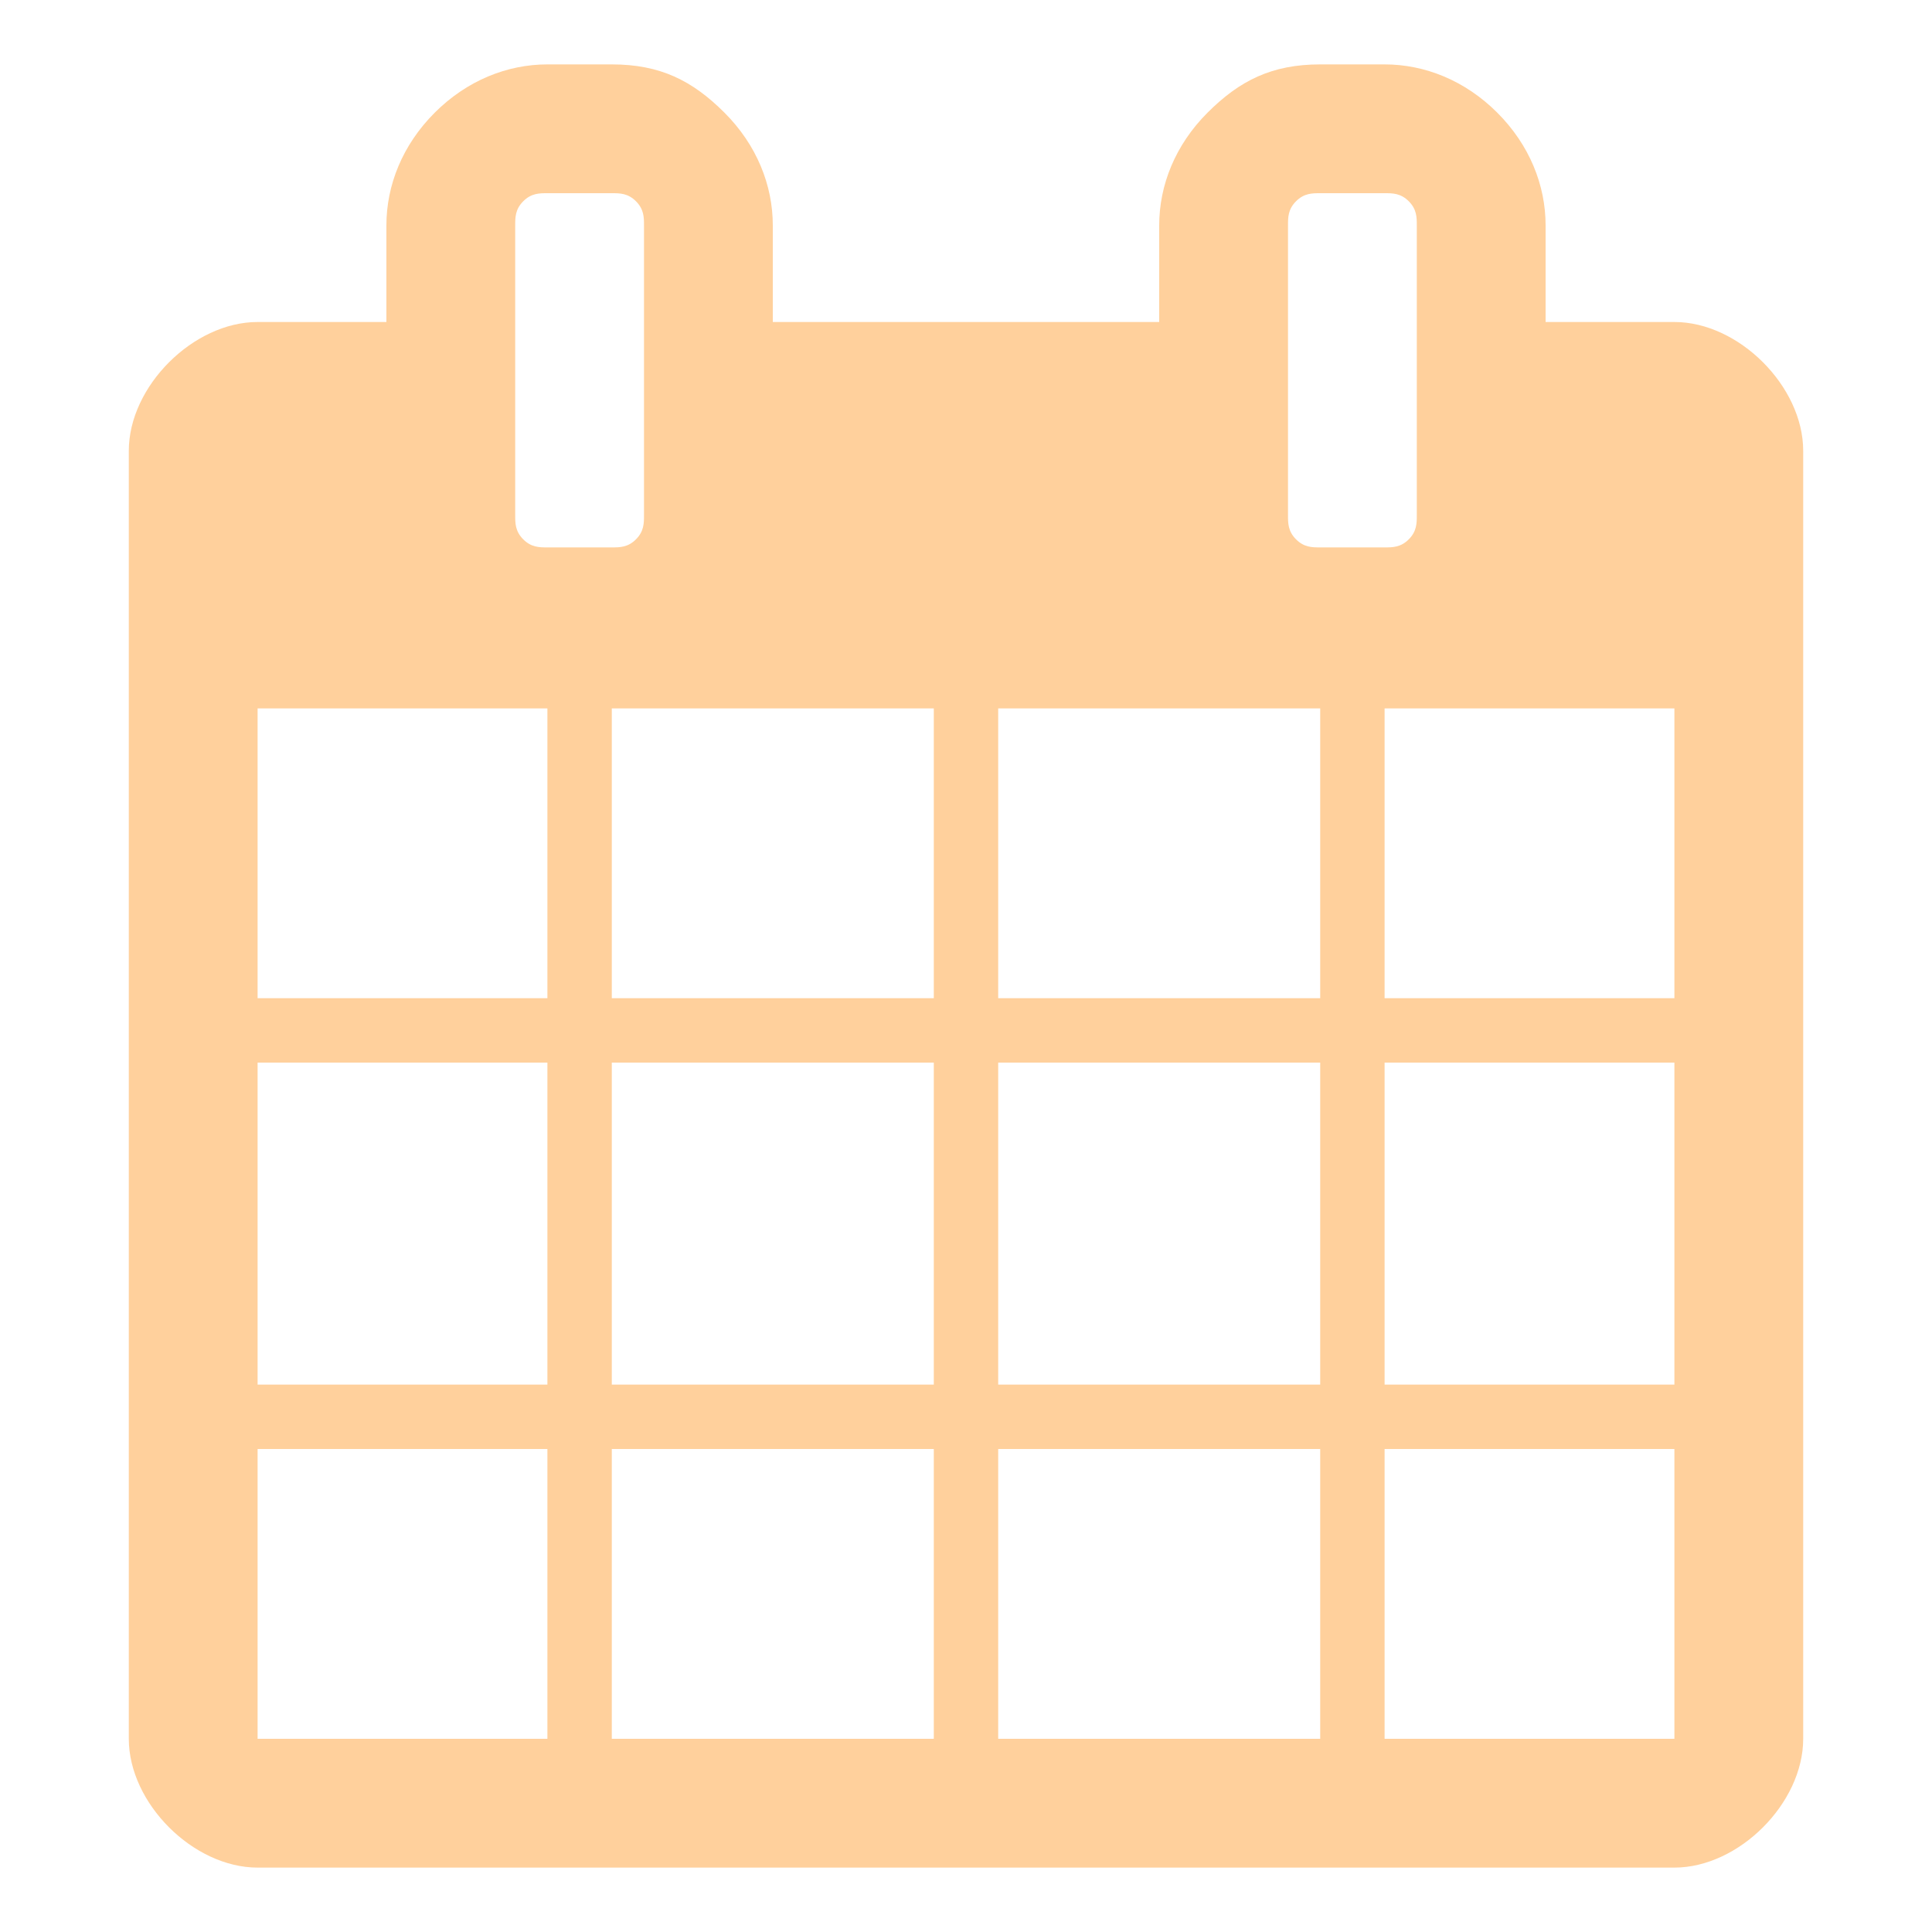
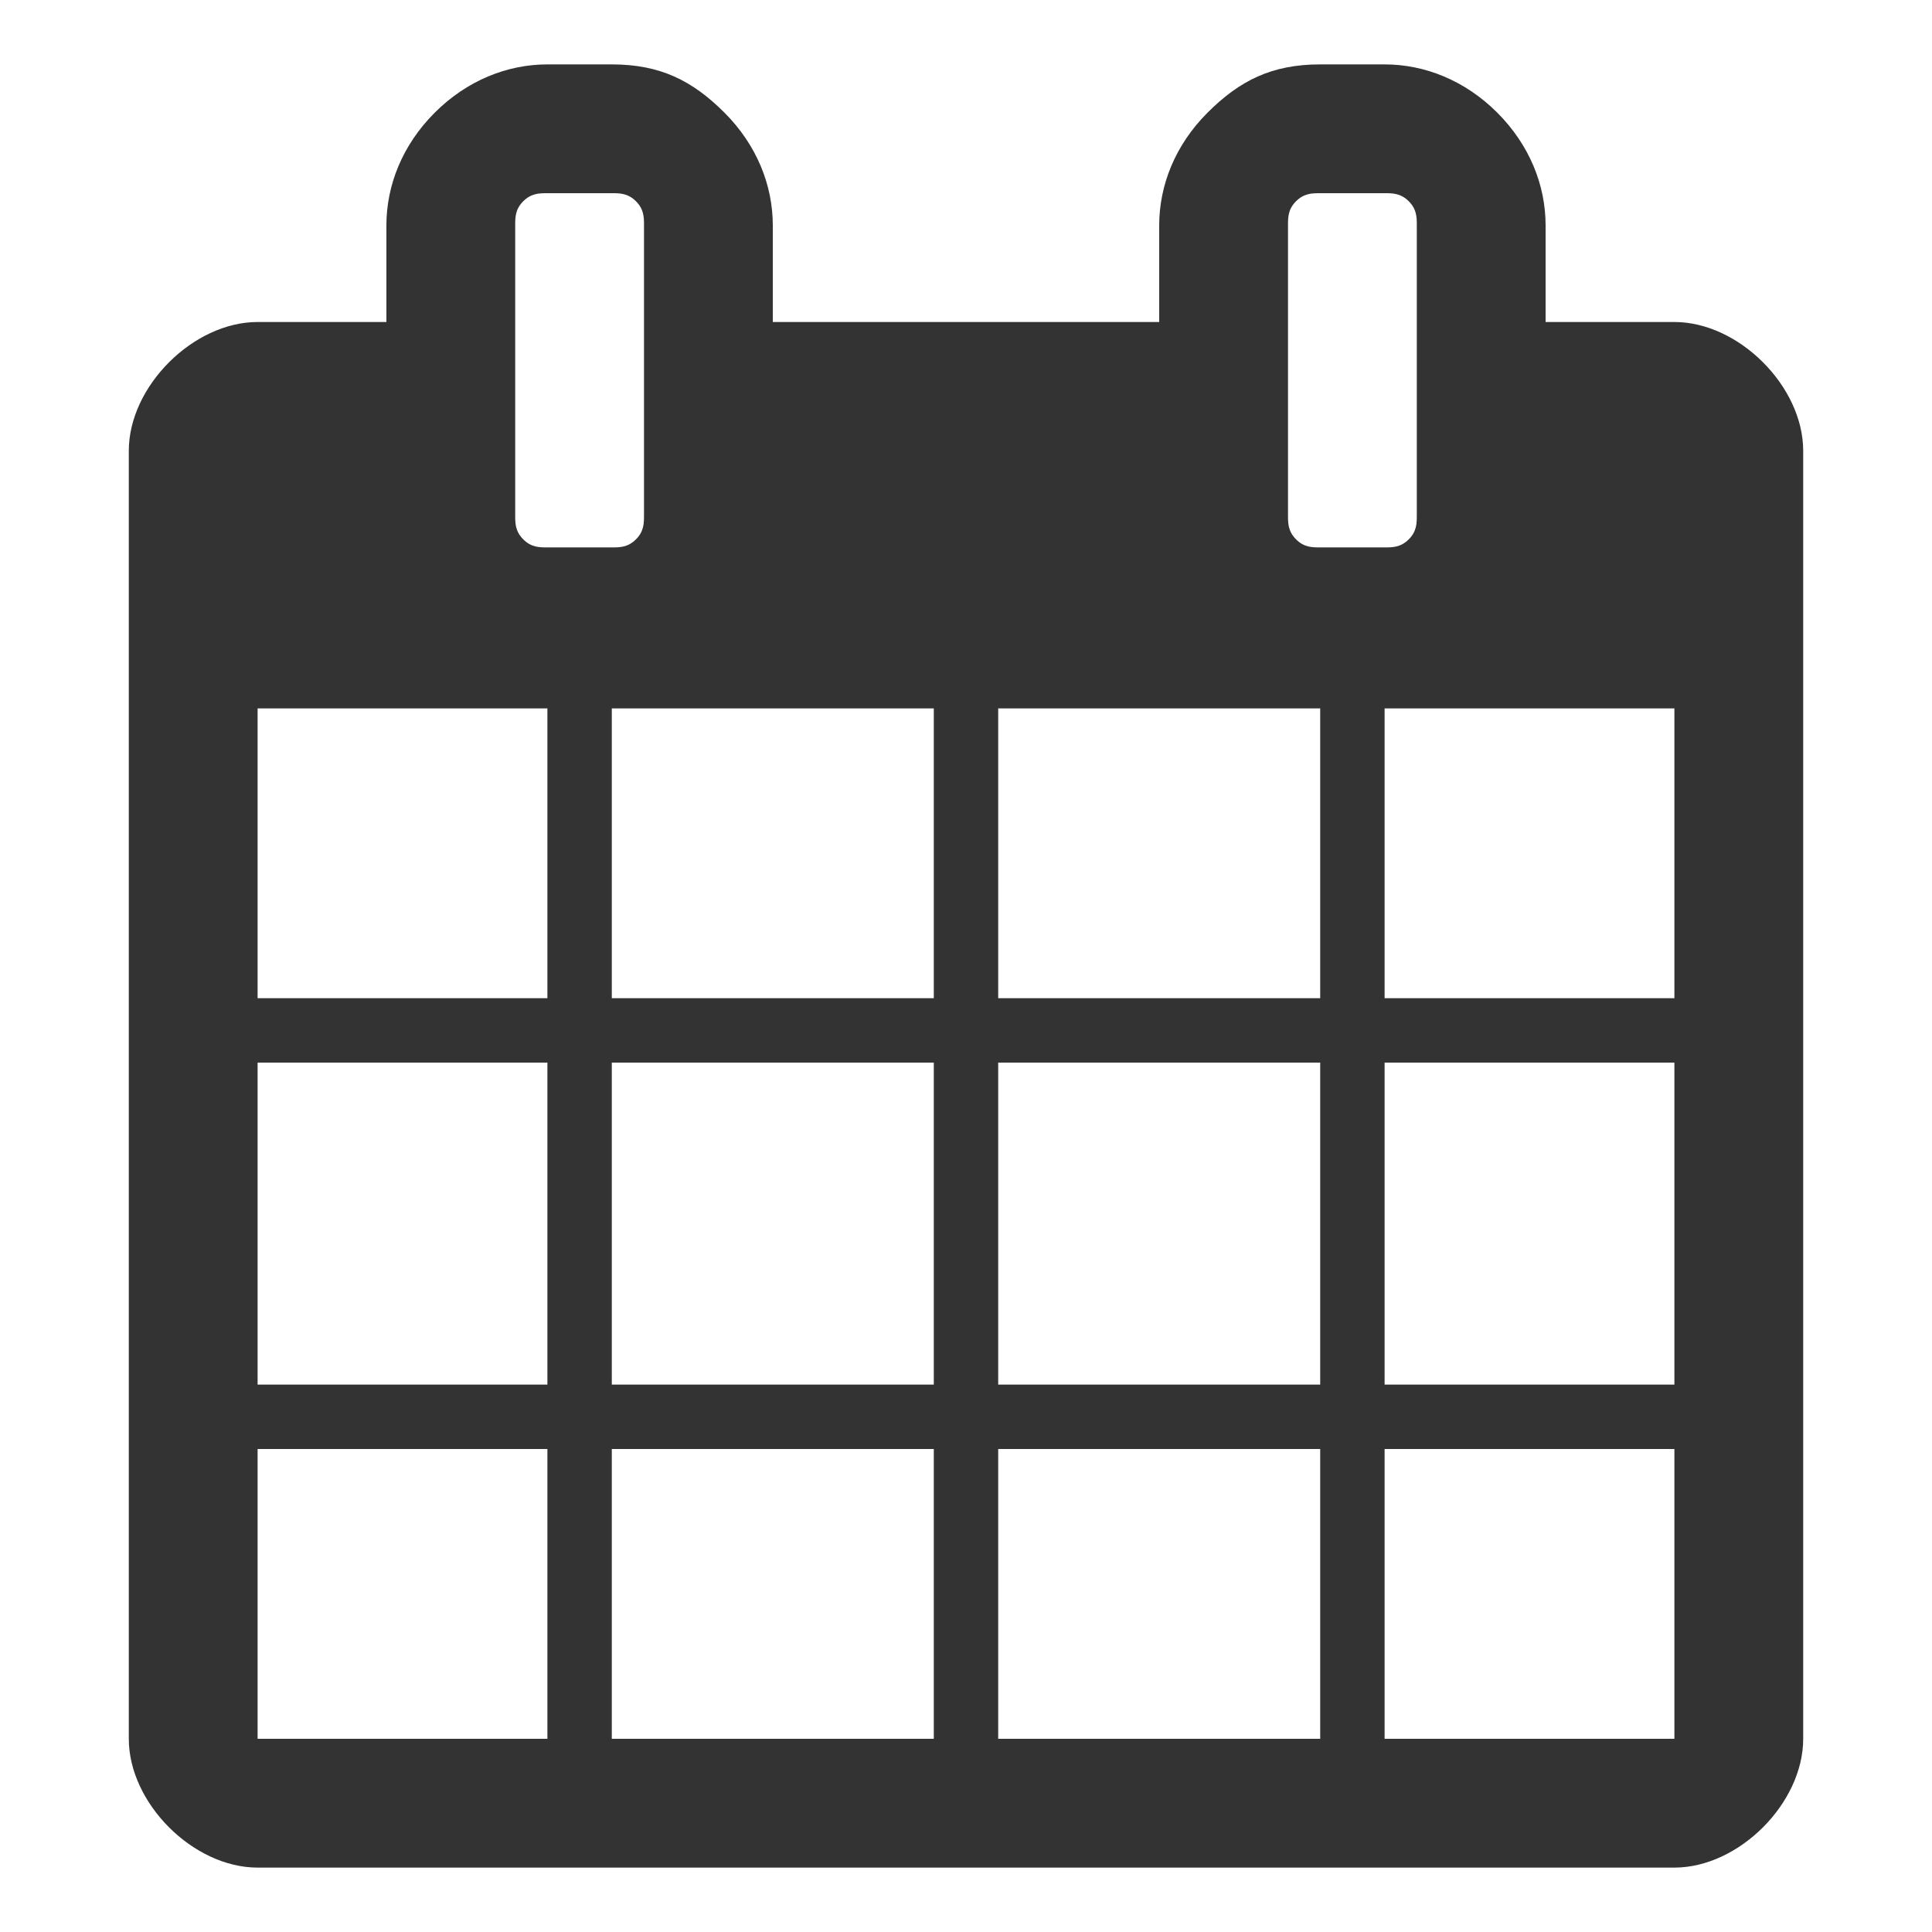
<svg xmlns="http://www.w3.org/2000/svg" version="1.1" id="Layer_1" x="0px" y="0px" viewBox="0 0 24 24" style="enable-background:new 0 0 24 24;" xml:space="preserve">
  <style type="text/css">
	.st0{fill:url(#SVGID_1_);}
	.st1{fill:url(#SVGID_2_);}
	.st2{fill:url(#SVGID_3_);}
	.st3{fill:url(#SVGID_4_);}
	.st4{fill:url(#SVGID_5_);}
	.st5{fill:url(#SVGID_6_);}
	.st6{fill:url(#SVGID_7_);}
	.st7{fill:url(#SVGID_8_);}
	.st8{fill:url(#SVGID_9_);}
	.st9{fill:url(#SVGID_10_);}
	.st10{fill:url(#SVGID_11_);}
	.st11{fill:url(#SVGID_12_);}
	.st12{fill:url(#SVGID_13_);}
	.st13{fill:url(#SVGID_14_);}
	.st14{fill:url(#SVGID_15_);}
	.st15{fill:url(#SVGID_16_);}
	.st16{fill:url(#SVGID_17_);}
	.st17{fill:url(#SVGID_18_);}
	.st18{fill:url(#SVGID_19_);}
	.st19{fill:url(#SVGID_20_);}
	.st20{fill:url(#SVGID_21_);}
	.st21{fill:url(#SVGID_22_);}
	.st22{fill:url(#SVGID_23_);}
	.st23{fill:url(#SVGID_24_);}
	.st24{fill:url(#SVGID_25_);}
	.st25{fill:url(#SVGID_26_);}
	.st26{fill:url(#SVGID_27_);}
	.st27{fill:url(#SVGID_28_);}
	.st28{fill:url(#SVGID_29_);}
	.st29{fill:url(#SVGID_30_);}
	.st30{fill:url(#SVGID_31_);}
	.st31{fill:url(#SVGID_32_);}
	.st32{fill:url(#SVGID_33_);}
	.st33{fill:url(#SVGID_34_);}
	.st34{fill:url(#SVGID_35_);}
	.st35{fill:url(#SVGID_36_);}
	.st36{fill:url(#SVGID_37_);}
	.st37{fill:url(#SVGID_38_);}
	.st38{fill:url(#SVGID_39_);}
	.st39{fill:url(#SVGID_40_);}
	.st40{fill:url(#SVGID_41_);}
	.st41{fill:url(#SVGID_42_);}
	.st42{fill:url(#SVGID_43_);}
	.st43{fill:url(#SVGID_44_);}
	.st44{fill:url(#SVGID_45_);}
	.st45{fill:url(#SVGID_46_);}
	.st46{fill:url(#SVGID_47_);}
	.st47{fill:url(#SVGID_48_);}
	.st48{fill:url(#SVGID_49_);}
	.st49{fill:url(#SVGID_50_);}
	.st50{fill:url(#SVGID_51_);}
	.st51{fill:url(#SVGID_52_);}
	.st52{fill:url(#SVGID_53_);}
	.st53{fill:url(#SVGID_54_);}
	.st54{fill:url(#SVGID_55_);}
	.st55{fill:url(#SVGID_56_);}
	.st56{fill:url(#SVGID_57_);}
	.st57{fill:url(#SVGID_58_);}
	.st58{fill:url(#SVGID_59_);}
	.st59{fill:url(#SVGID_60_);}
	.st60{fill:url(#SVGID_61_);}
	.st61{fill:url(#SVGID_62_);}
	.st62{fill:url(#SVGID_63_);}
	.st63{fill:url(#SVGID_64_);}
	.st64{fill:url(#SVGID_65_);}
	.st65{fill:url(#SVGID_66_);}
	.st66{fill:url(#SVGID_67_);}
	.st67{fill:url(#SVGID_68_);}
	.st68{fill:url(#SVGID_69_);}
	.st69{fill:url(#SVGID_70_);}
	.st70{fill:url(#SVGID_71_);}
	.st71{fill:url(#SVGID_72_);}
	.st72{fill:url(#SVGID_73_);}
	.st73{fill:url(#SVGID_74_);}
	.st74{fill:url(#SVGID_75_);}
	.st75{fill:url(#SVGID_76_);}
	.st76{fill:url(#SVGID_77_);}
	.st77{fill:url(#SVGID_78_);}
	.st78{fill:url(#SVGID_79_);}
	.st79{fill:url(#SVGID_80_);}
	.st80{fill:url(#SVGID_81_);}
	.st81{fill:url(#SVGID_82_);}
	.st82{fill:url(#SVGID_83_);}
	.st83{fill:url(#SVGID_84_);}
	.st84{fill:url(#SVGID_85_);}
	.st85{fill:url(#SVGID_86_);}
	.st86{fill:url(#SVGID_87_);}
	.st87{fill:url(#SVGID_88_);}
	.st88{fill:url(#SVGID_89_);}
	.st89{fill:url(#SVGID_90_);}
	.st90{fill:url(#SVGID_91_);}
	.st91{fill:url(#SVGID_92_);}
	.st92{fill:url(#SVGID_93_);}
	.st93{fill:url(#SVGID_94_);}
	.st94{fill:url(#SVGID_95_);}
	.st95{fill:url(#SVGID_96_);}
	.st96{fill:url(#SVGID_97_);}
	.st97{fill:url(#SVGID_98_);}
	.st98{fill:url(#SVGID_99_);}
	.st99{fill:url(#SVGID_100_);}
	.st100{fill:url(#SVGID_101_);}
	.st101{fill:url(#SVGID_102_);}
	.st102{fill:url(#SVGID_103_);}
	.st103{fill:url(#SVGID_104_);}
	.st104{fill:url(#SVGID_105_);}
	.st105{fill:url(#SVGID_106_);}
</style>
  <g>
    <g>
      <linearGradient id="SVGID_1_" gradientUnits="userSpaceOnUse" x1="1.6" y1="12" x2="22.4" y2="12">
-         <stop offset="0" style="stop-color:rgba(255, 208, 156)" />
-         <stop offset="1" style="stop-color:rgb(255, 208, 156)" />
+         <stop offset="0" style="stop-color:#333" />
+         <stop offset="1" style="stop-color:#333" />
      </linearGradient>
      <path class="st0" d="M21.9,4.5C21.6,4.2,21.2,4,20.8,4h-1.6V2.8c0-0.5-0.2-1-0.6-1.4c-0.4-0.4-0.9-0.6-1.4-0.6h-0.8    c-0.6,0-1,0.2-1.4,0.6c-0.4,0.4-0.6,0.9-0.6,1.4V4H9.6V2.8c0-0.5-0.2-1-0.6-1.4C8.6,1,8.2,0.8,7.6,0.8H6.8c-0.5,0-1,0.2-1.4,0.6    C5,1.8,4.8,2.3,4.8,2.8V4H3.2C2.8,4,2.4,4.2,2.1,4.5C1.8,4.8,1.6,5.2,1.6,5.6v16c0,0.4,0.2,0.8,0.5,1.1c0.3,0.3,0.7,0.5,1.1,0.5    h17.6c0.4,0,0.8-0.2,1.1-0.5c0.3-0.3,0.5-0.7,0.5-1.1v-16C22.4,5.2,22.2,4.8,21.9,4.5z M6.8,21.6H3.2V18h3.6V21.6z M6.8,17.2H3.2    v-4h3.6V17.2z M6.8,12.4H3.2V8.8h3.6V12.4z M6.5,6.7C6.4,6.6,6.4,6.5,6.4,6.4V2.8c0-0.1,0-0.2,0.1-0.3c0.1-0.1,0.2-0.1,0.3-0.1    h0.8c0.1,0,0.2,0,0.3,0.1C8,2.6,8,2.7,8,2.8v3.6c0,0.1,0,0.2-0.1,0.3C7.8,6.8,7.7,6.8,7.6,6.8H6.8C6.7,6.8,6.6,6.8,6.5,6.7z     M11.6,21.6h-4V18h4L11.6,21.6L11.6,21.6z M11.6,17.2h-4v-4h4L11.6,17.2L11.6,17.2z M11.6,12.4h-4V8.8h4L11.6,12.4L11.6,12.4z     M16.4,21.6h-4V18h4V21.6z M16.4,17.2h-4v-4h4V17.2z M16.4,12.4h-4V8.8h4V12.4z M16.1,6.7C16,6.6,16,6.5,16,6.4V2.8    c0-0.1,0-0.2,0.1-0.3c0.1-0.1,0.2-0.1,0.3-0.1h0.8c0.1,0,0.2,0,0.3,0.1c0.1,0.1,0.1,0.2,0.1,0.3v3.6c0,0.1,0,0.2-0.1,0.3    c-0.1,0.1-0.2,0.1-0.3,0.1h-0.8C16.3,6.8,16.2,6.8,16.1,6.7z M20.8,21.6h-3.6V18h3.6V21.6z M20.8,17.2h-3.6v-4h3.6V17.2z     M20.8,12.4h-3.6V8.8h3.6V12.4z" />
    </g>
  </g>
</svg>
